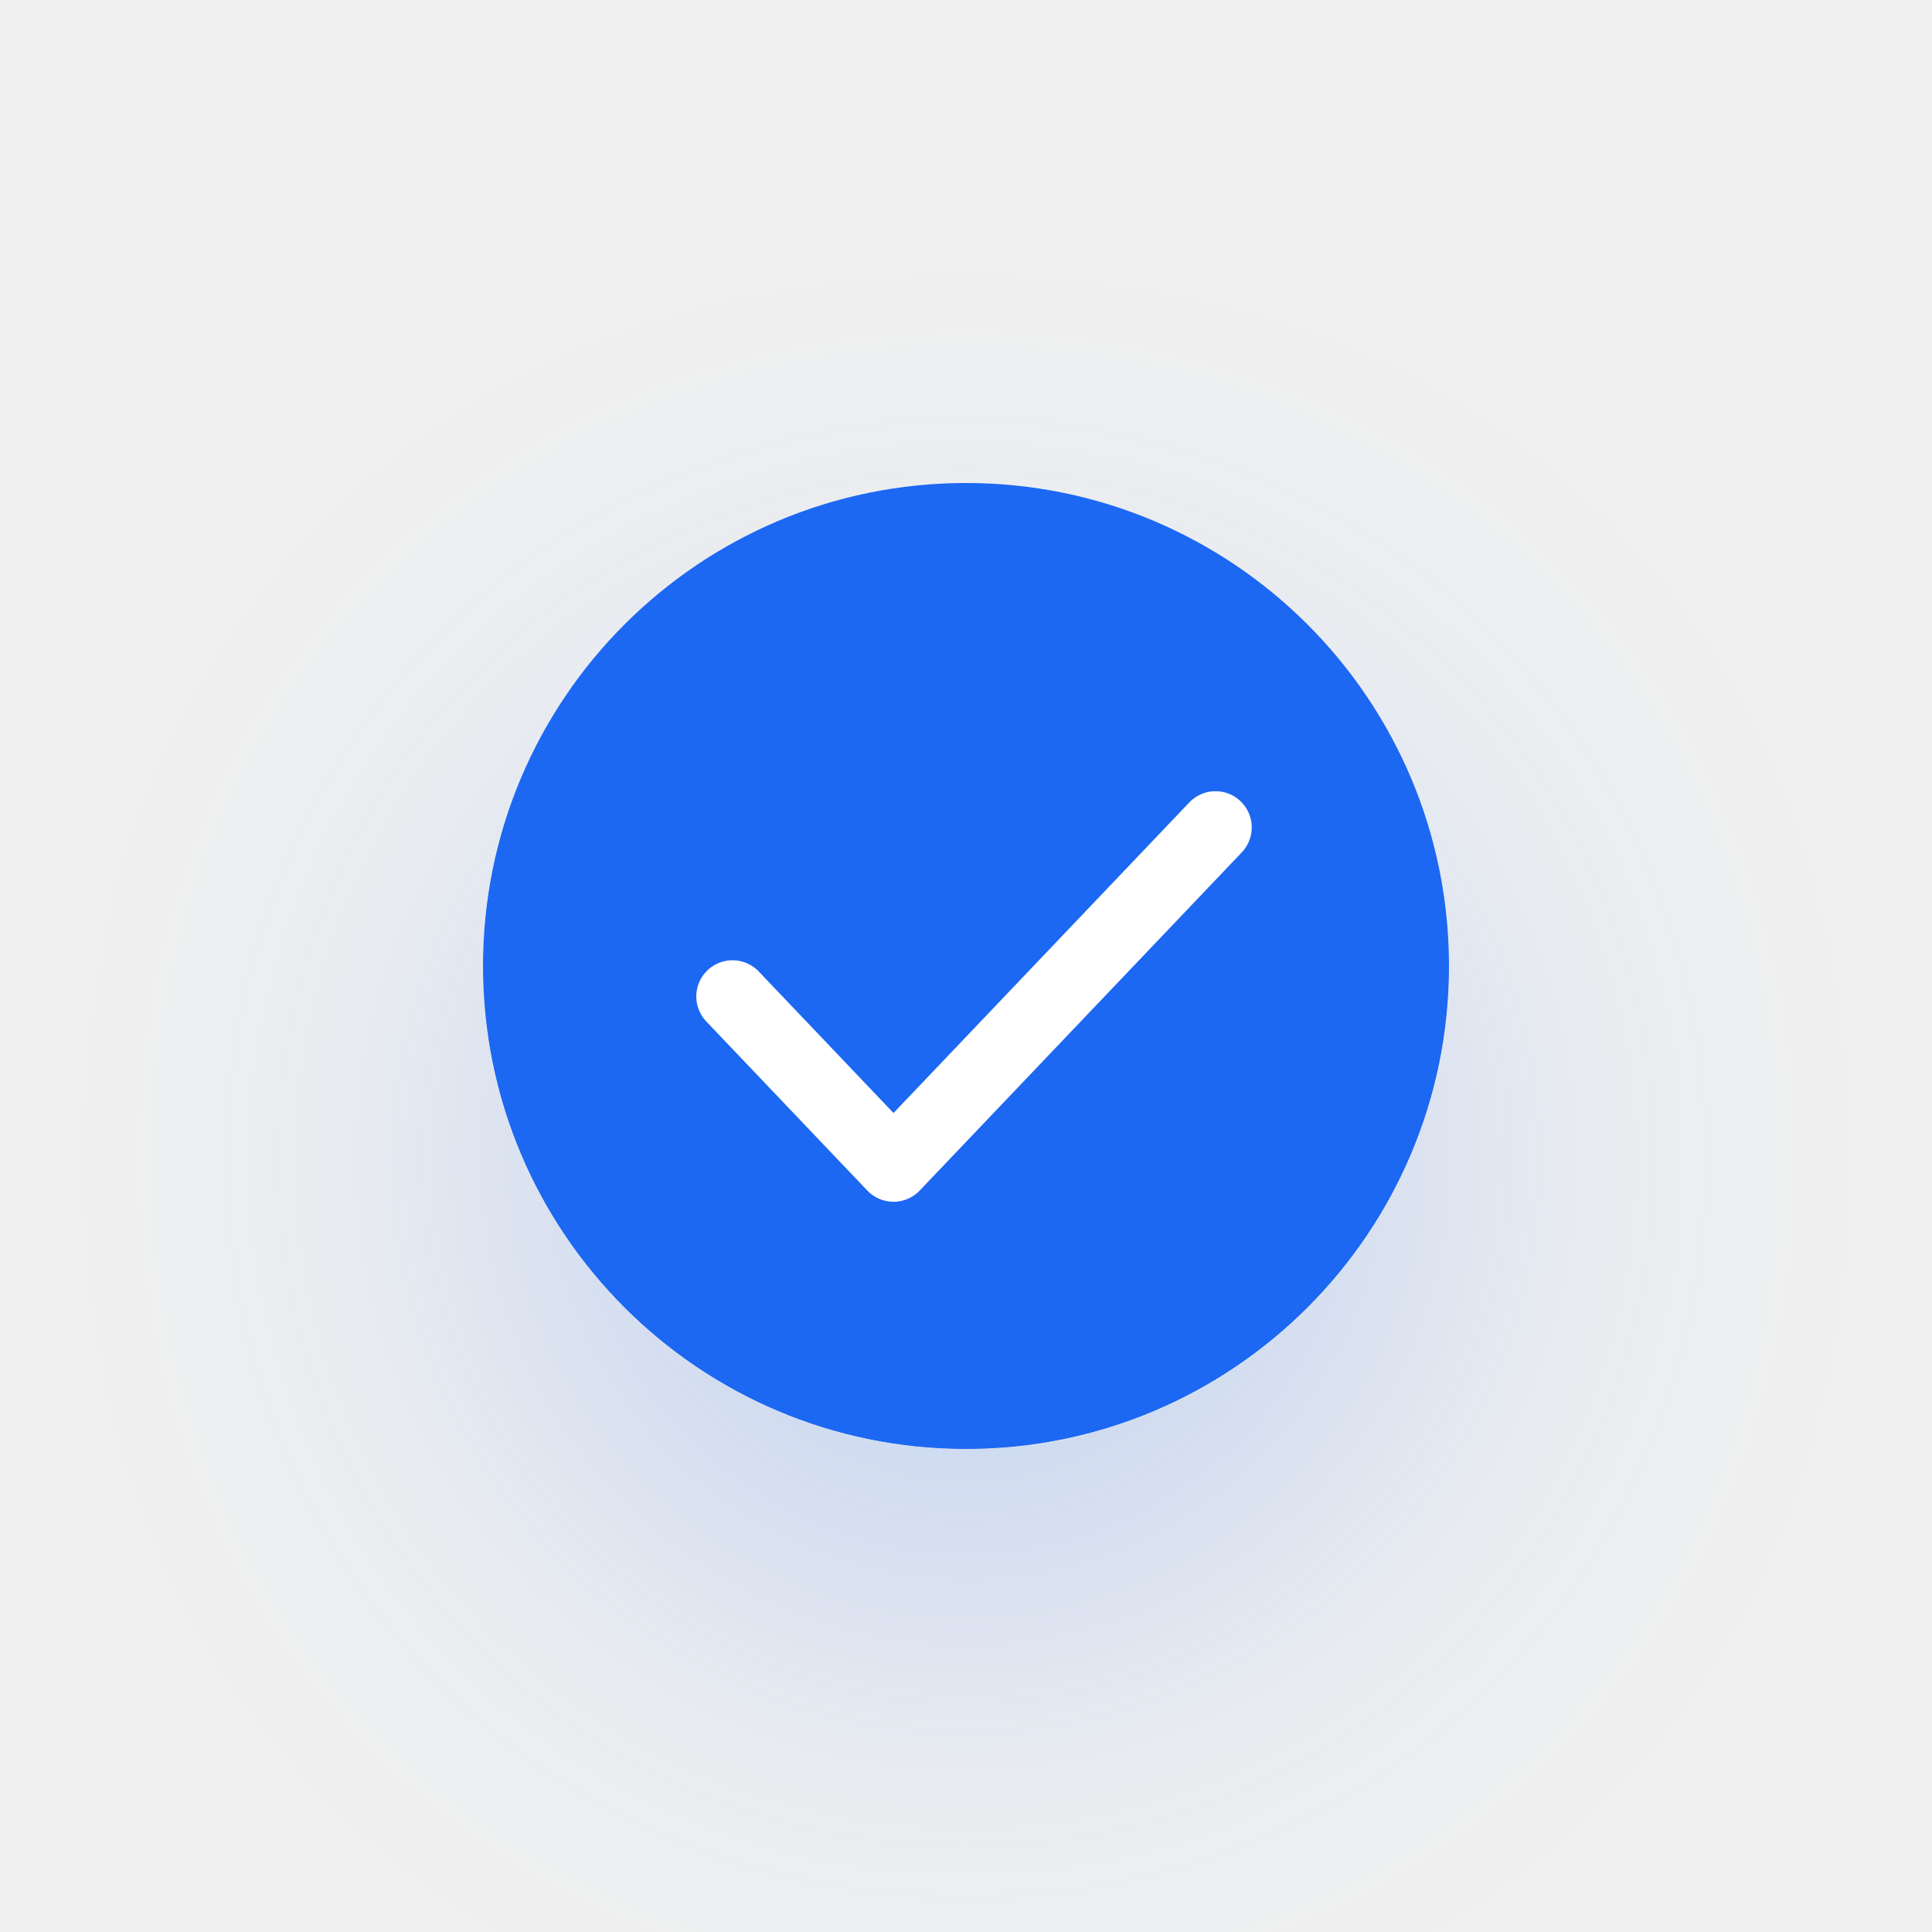
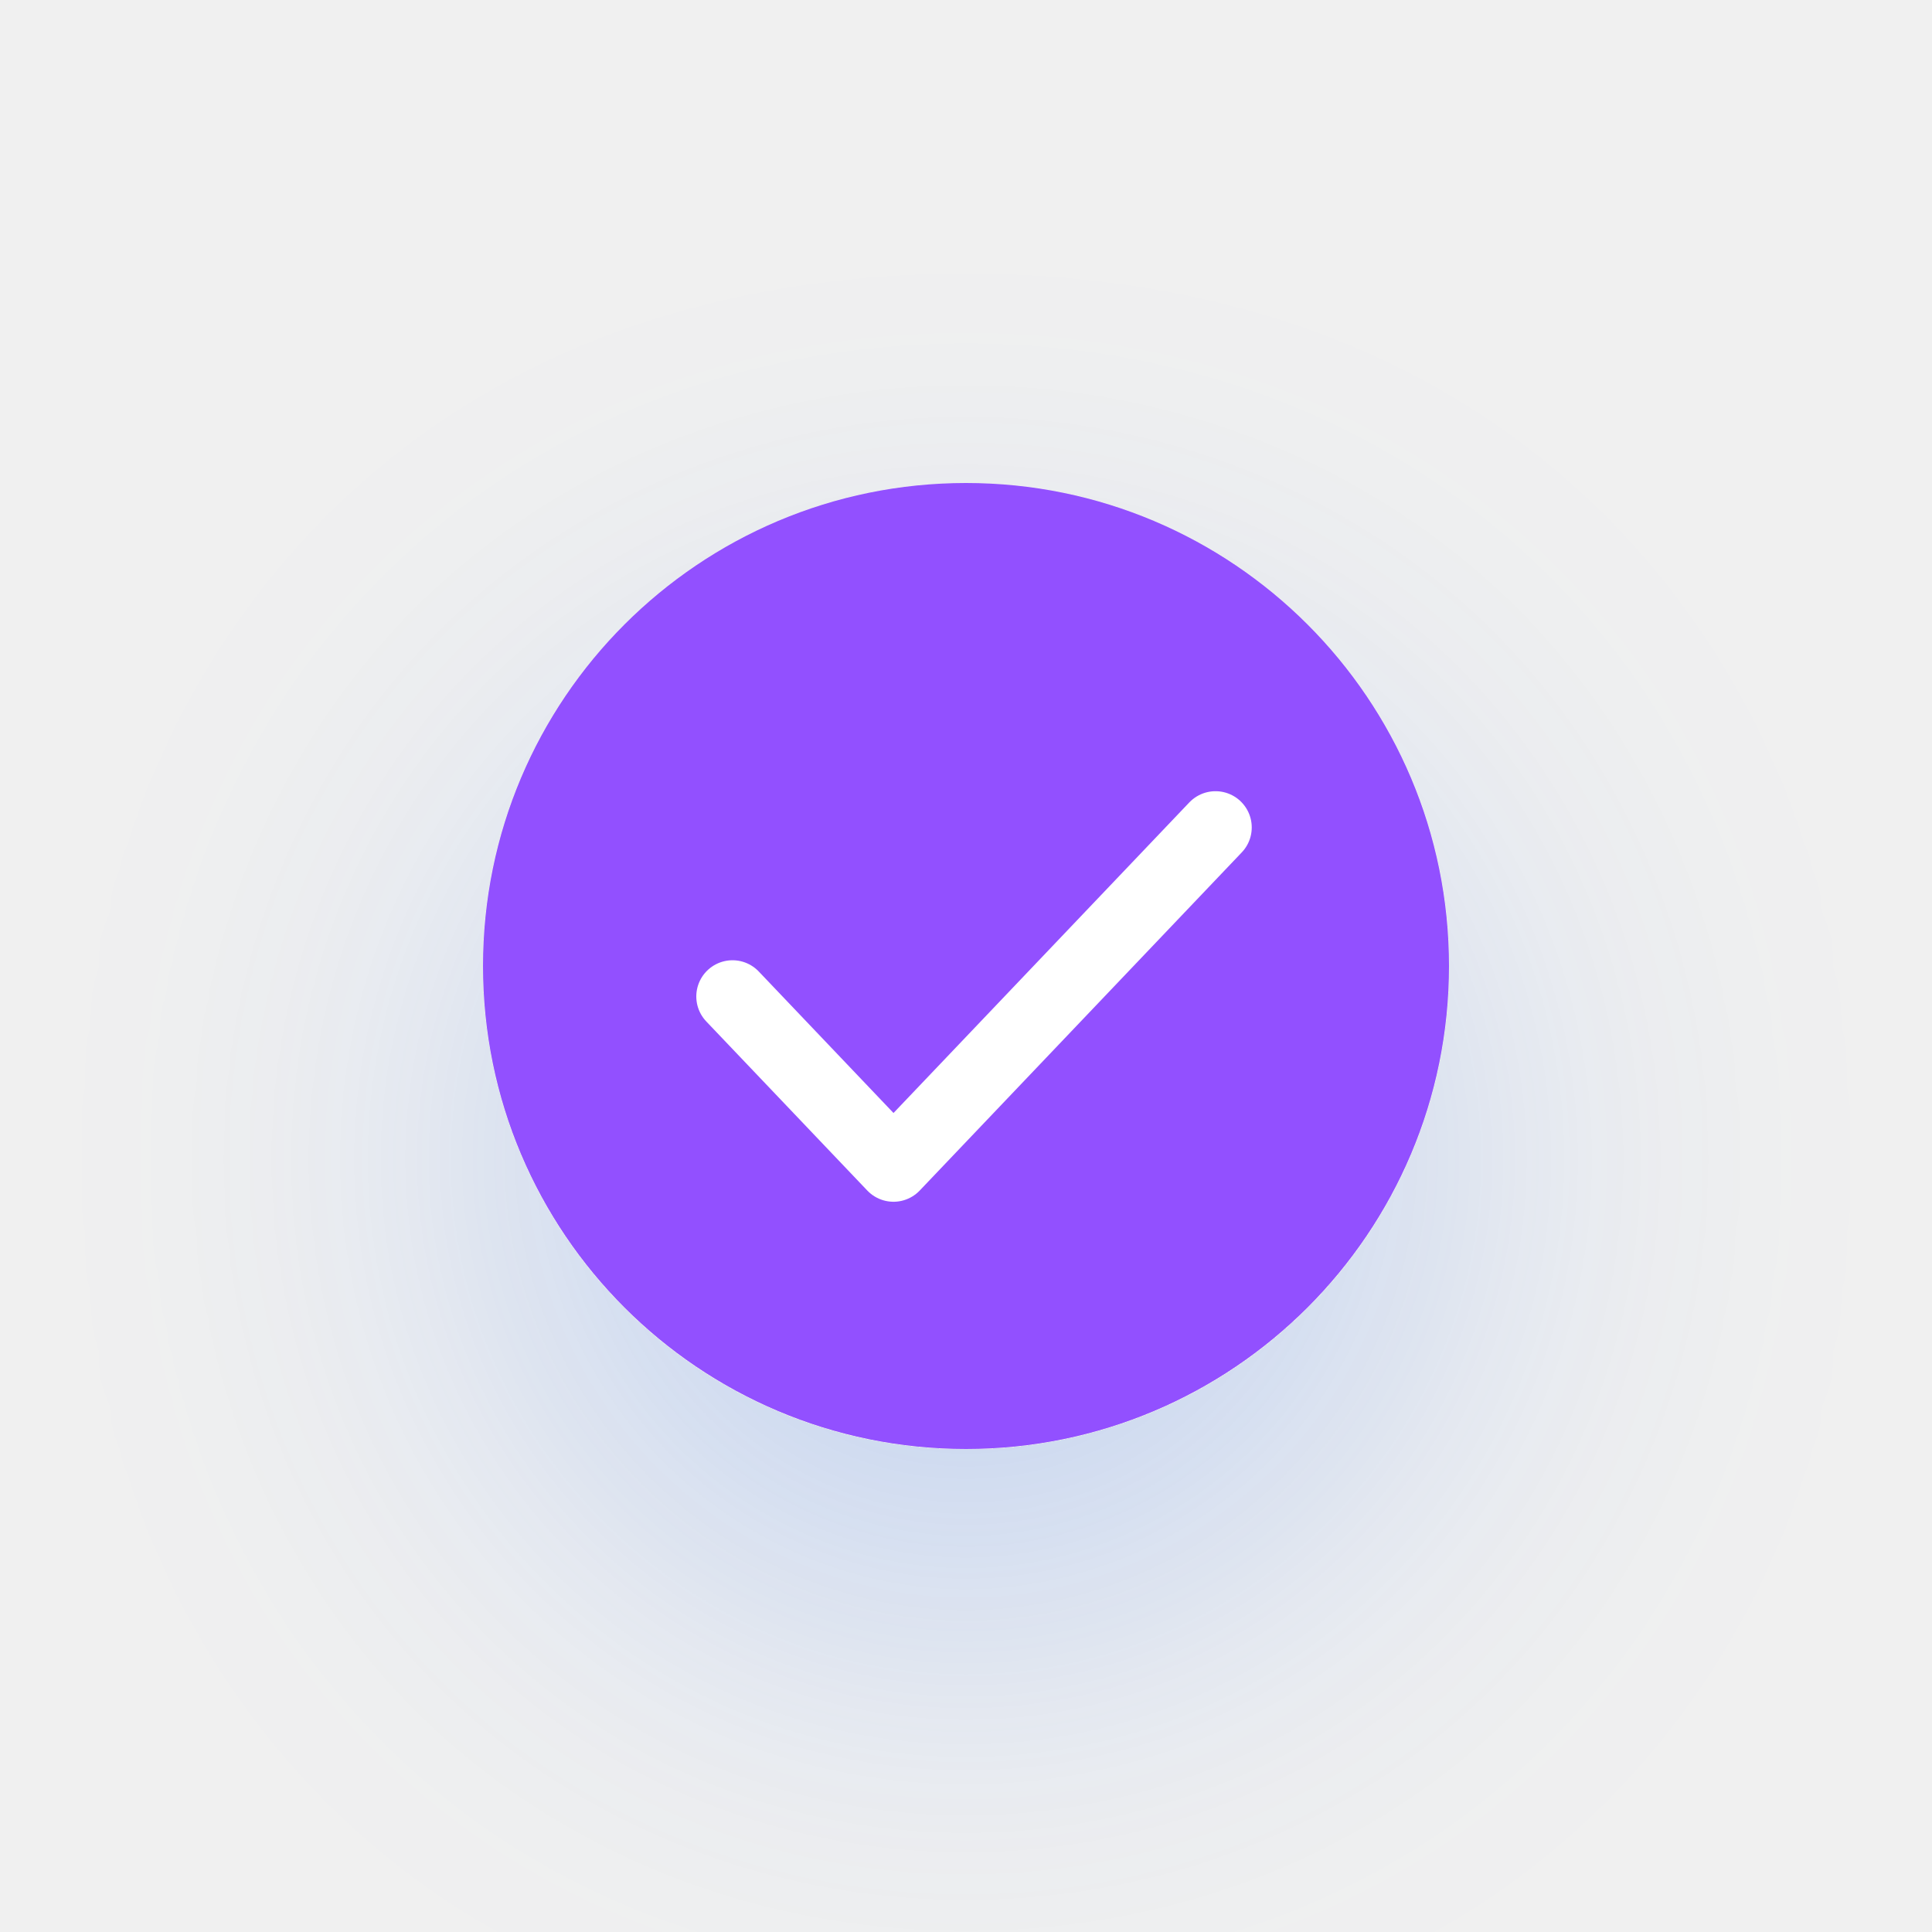
<svg xmlns="http://www.w3.org/2000/svg" fill="none" height="40" viewBox="0 -4 40 40" width="40">
  <filter id="a" color-interpolation-filters="sRGB" filterUnits="userSpaceOnUse" height="40" width="40" x="0" y="0">
    <feFlood flood-opacity="0" result="BackgroundImageFix" />
    <feColorMatrix in="SourceAlpha" result="hardAlpha" type="matrix" values="0 0 0 0 0 0 0 0 0 0 0 0 0 0 0 0 0 0 127 0" />
    <feOffset dy="4" />
    <feGaussianBlur stdDeviation="5" />
    <feComposite in2="hardAlpha" operator="out" />
    <feColorMatrix type="matrix" values="0 0 0 0 0.11 0 0 0 0 0.408 0 0 0 0 0.953 0 0 0 0.2 0" />
    <feBlend in2="BackgroundImageFix" mode="normal" result="effect1_dropShadow_29_2536" />
    <feBlend in="SourceGraphic" in2="effect1_dropShadow_29_2536" mode="normal" result="shape" />
  </filter>
  <g filter="url(#a)">
-     <circle cx="20" cy="16" fill="#1c68f3" r="10" />
+     <circle cx="20" cy="16" fill="#9250ff" r="10" />
    <path d="m15.166 16.631 3.333 3.5 6.667-7" stroke="#fff" stroke-linecap="round" stroke-linejoin="round" stroke-width="1.5" />
  </g>
</svg>
